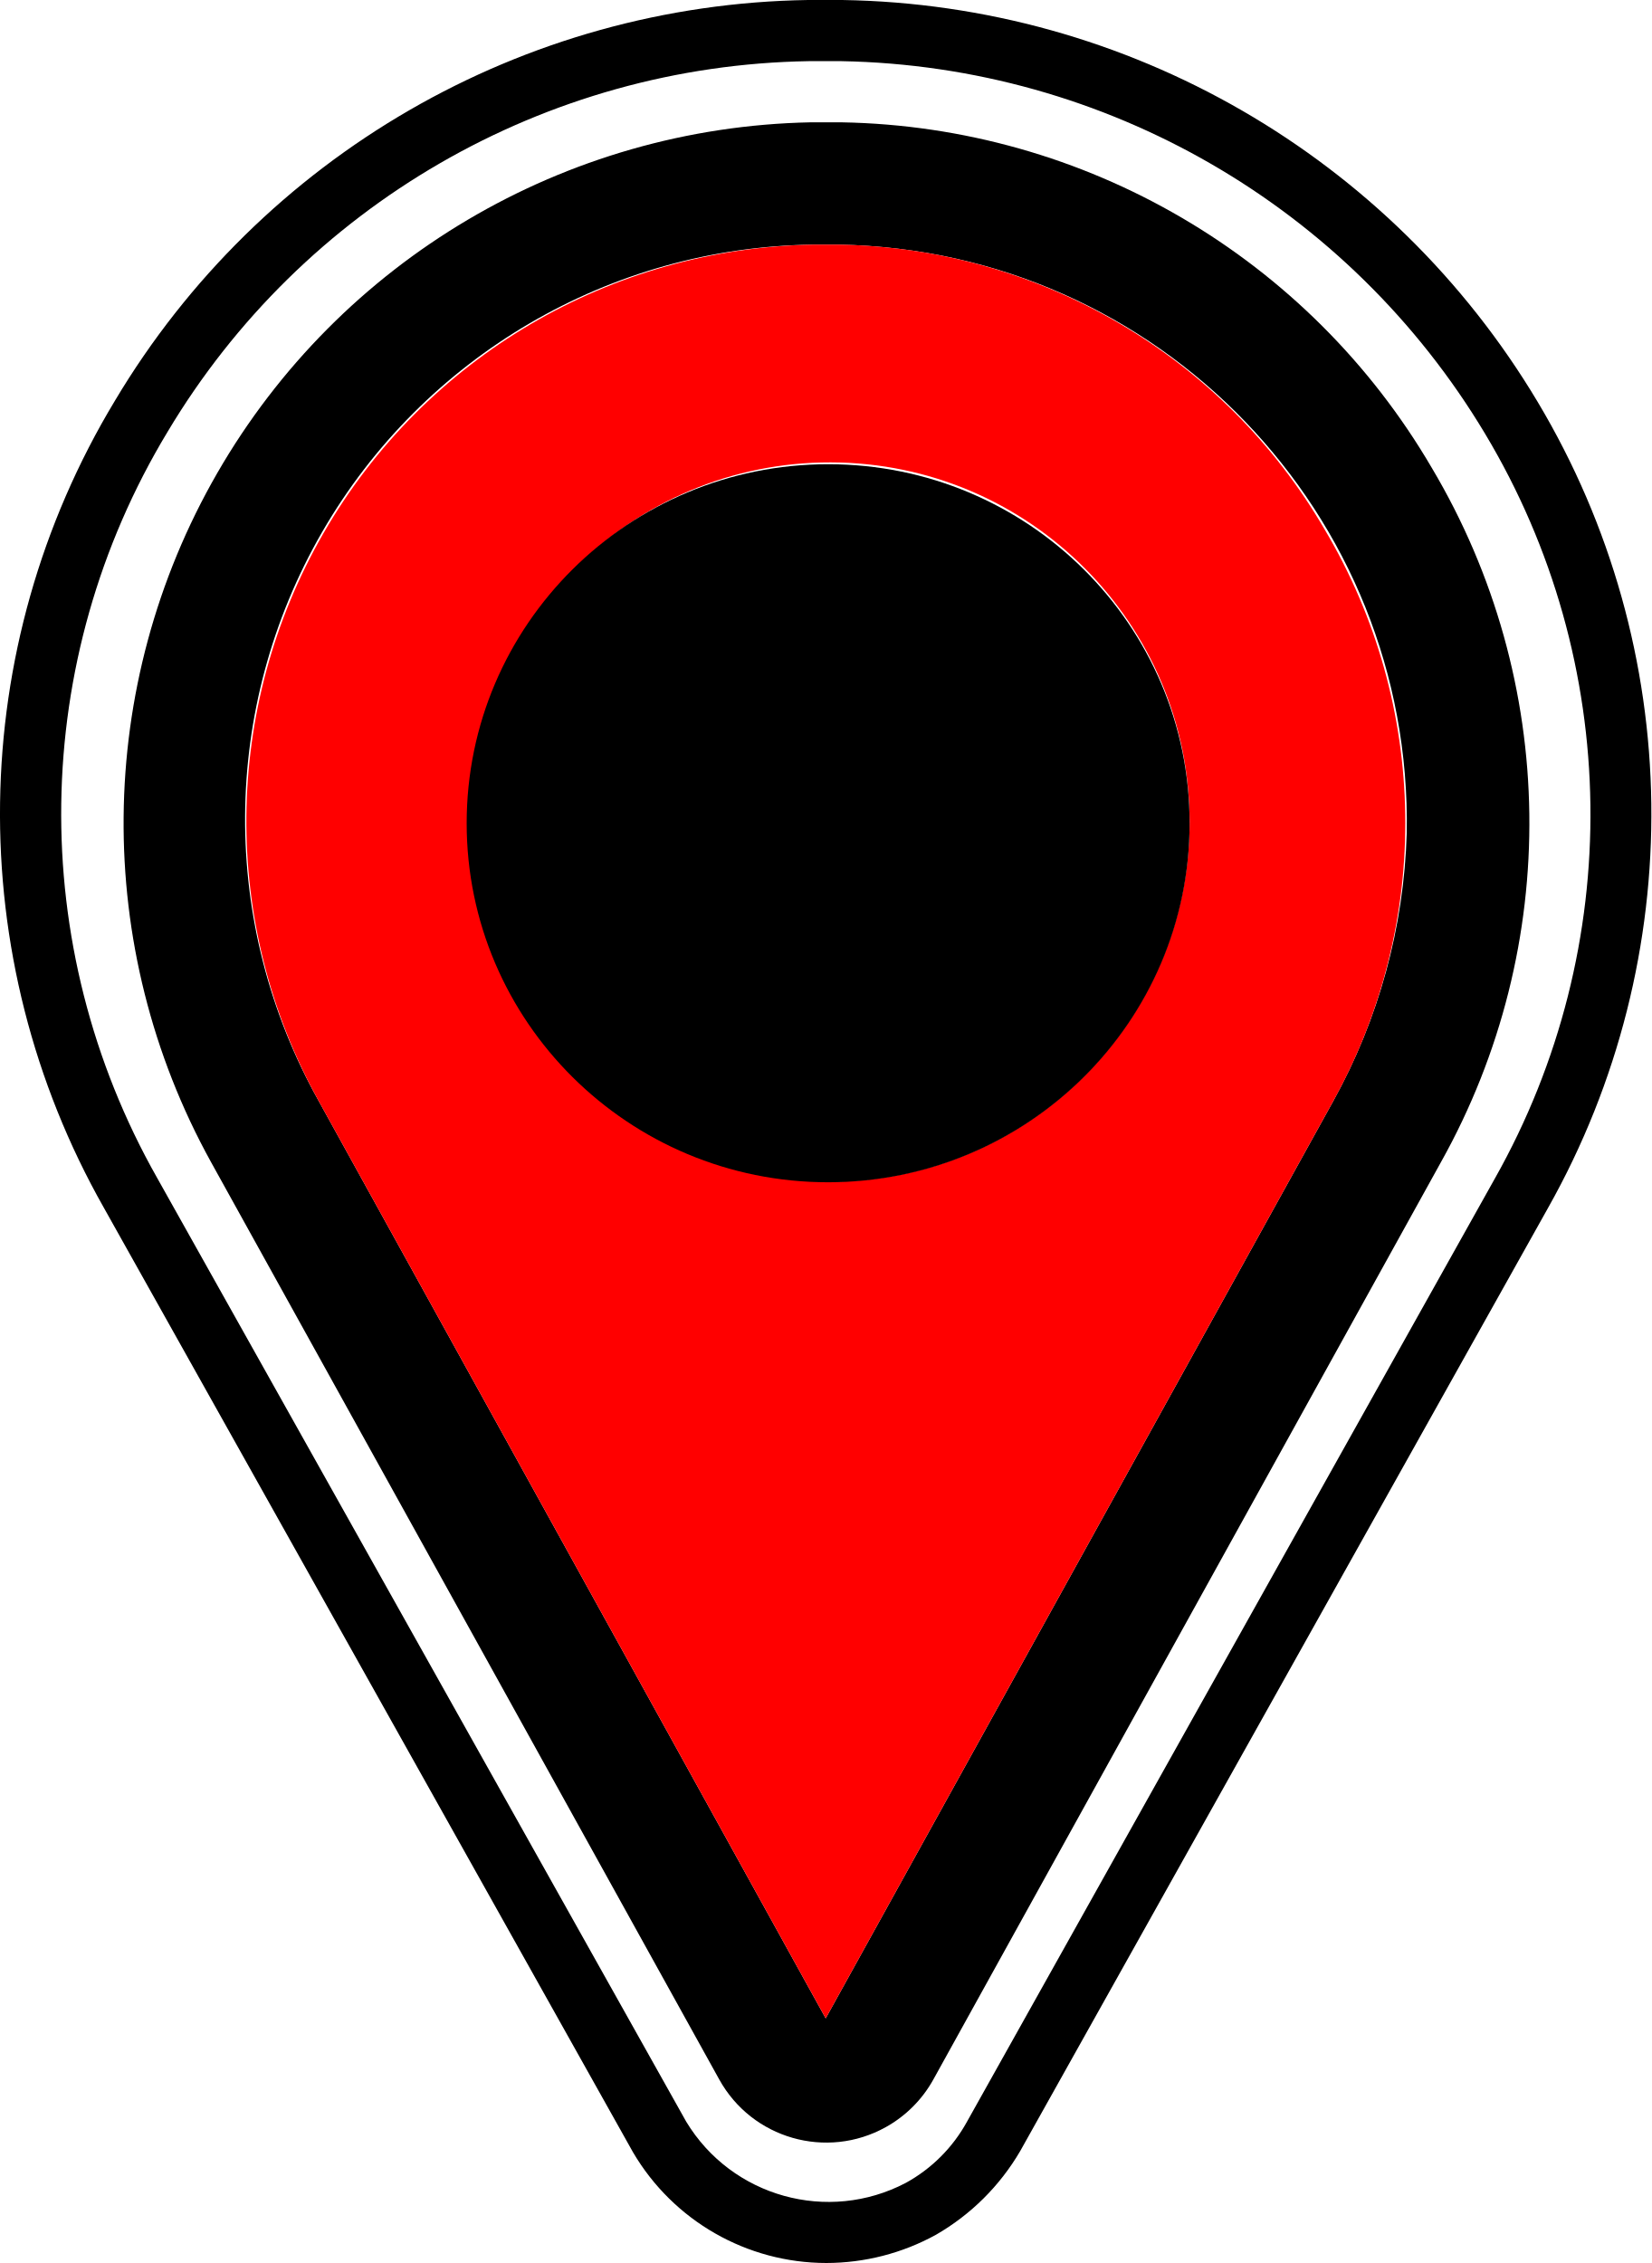
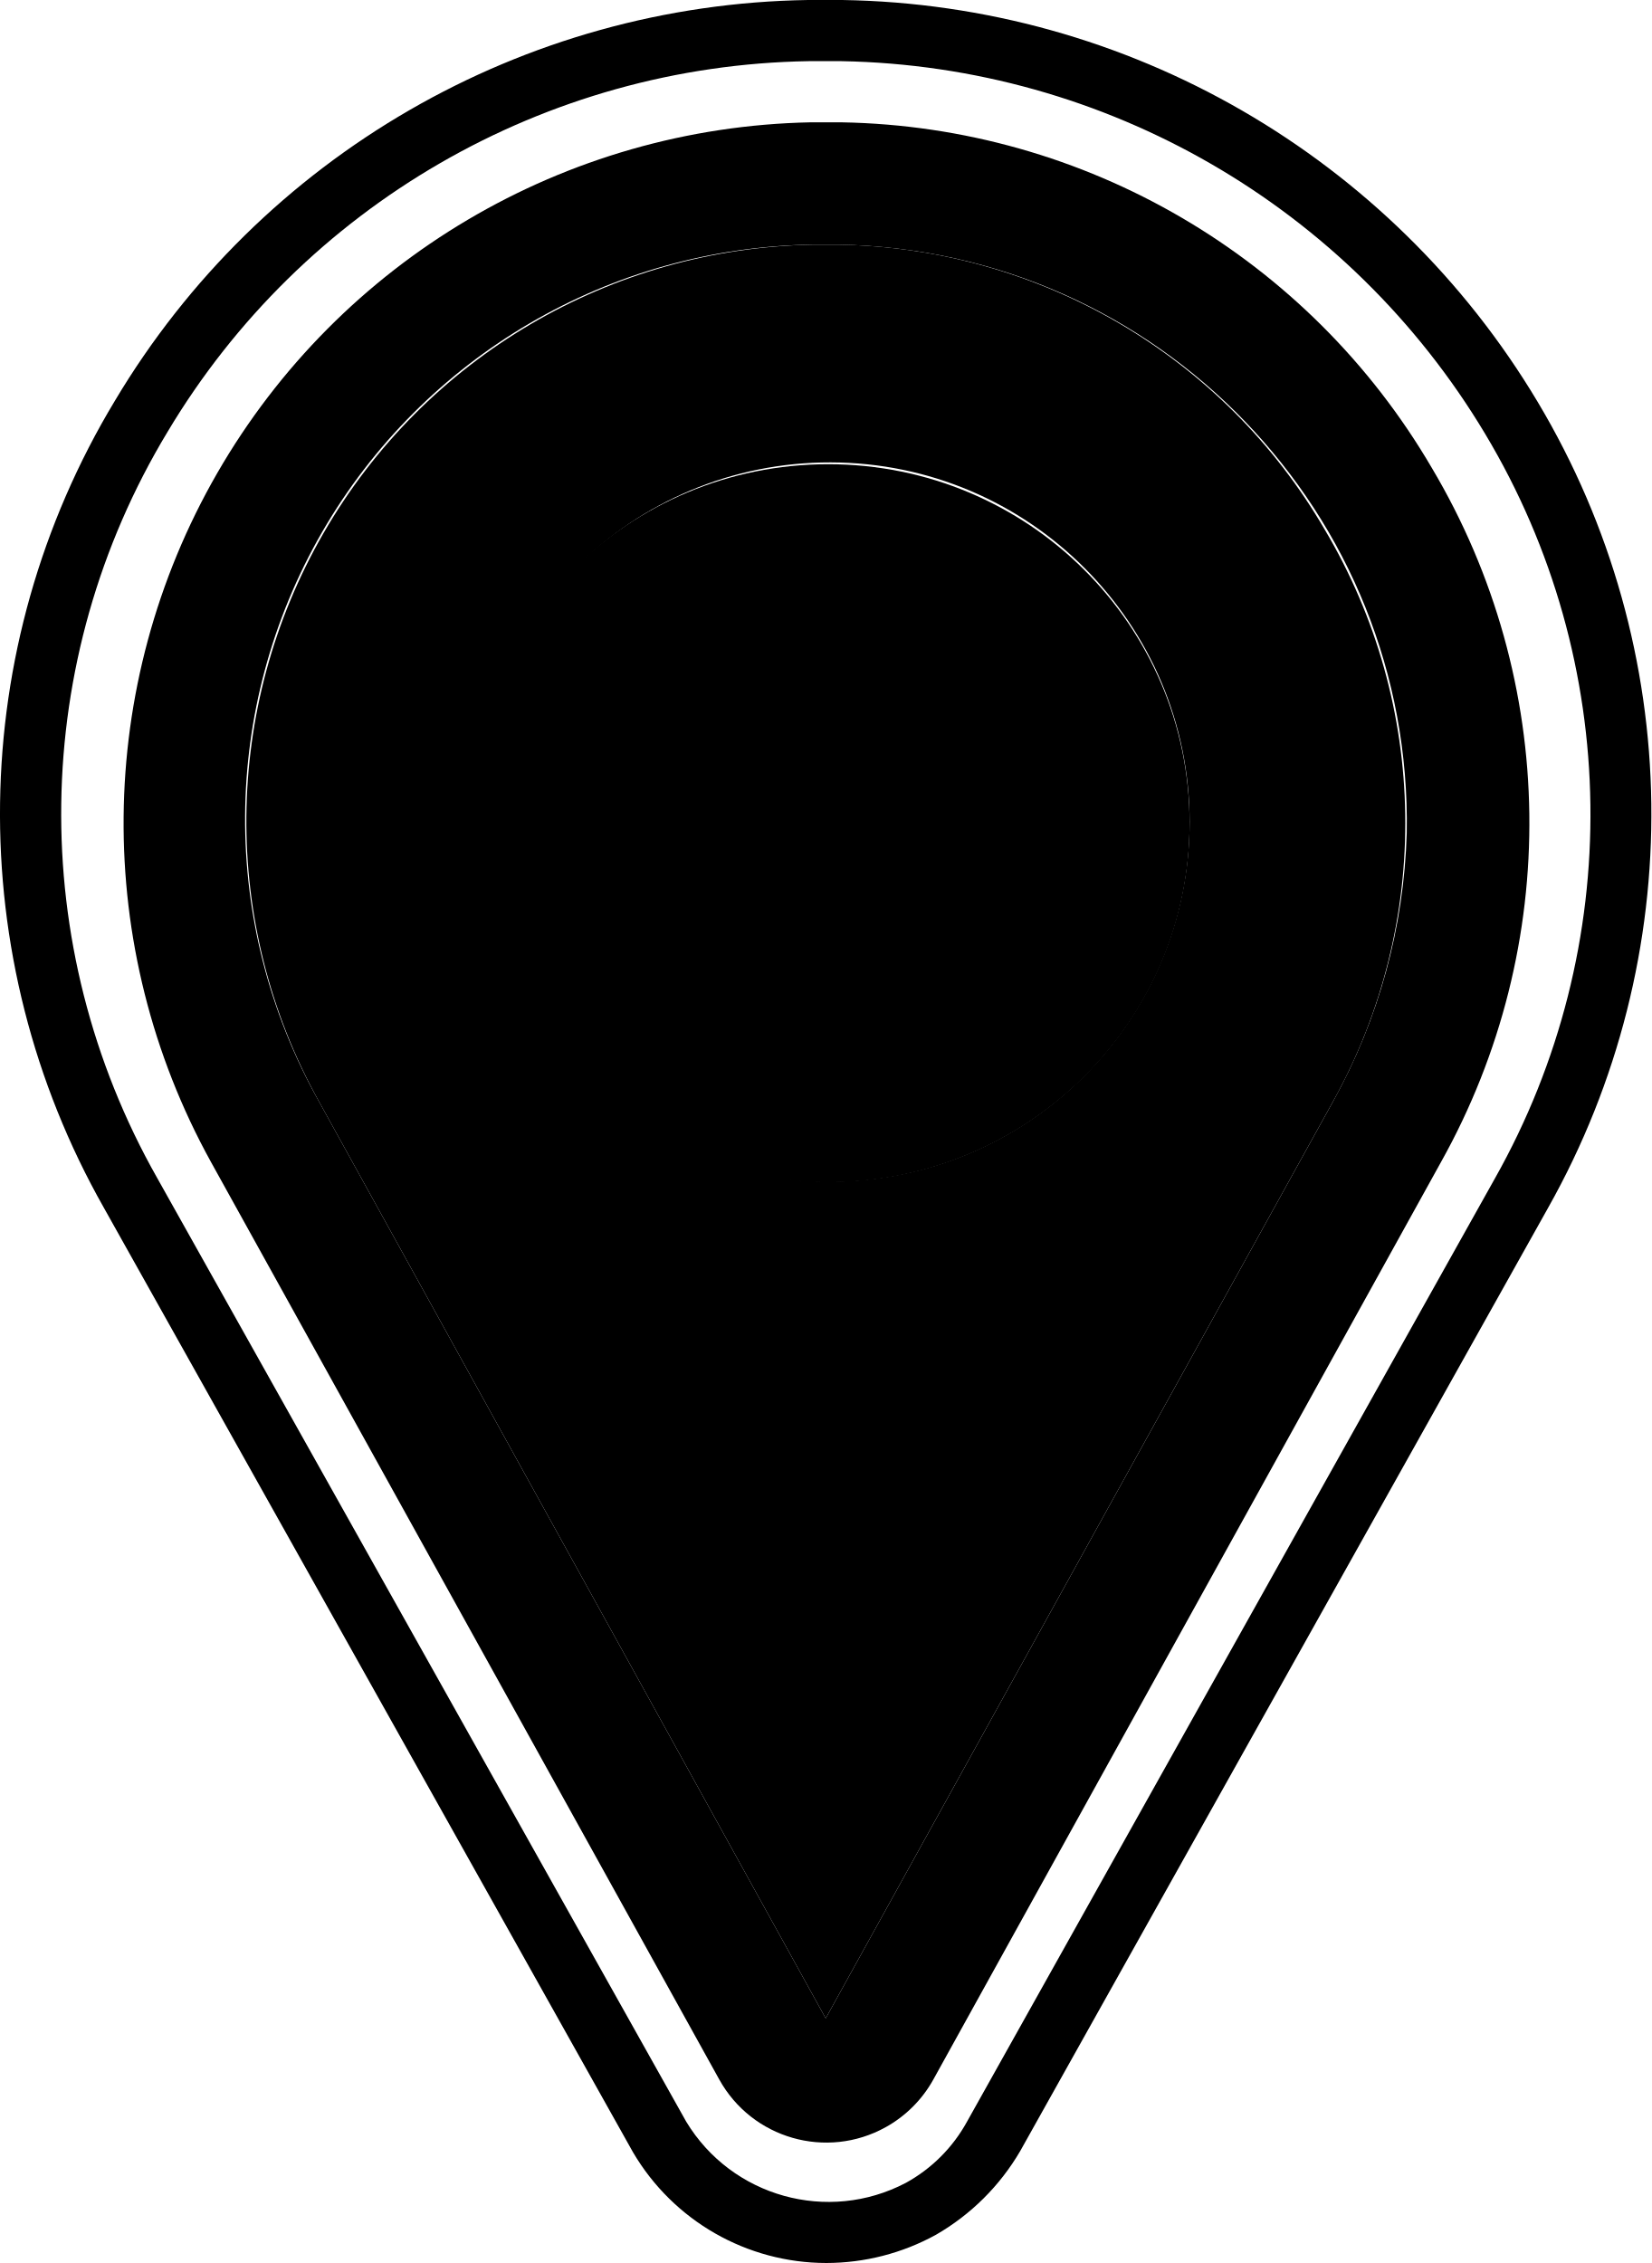
<svg xmlns="http://www.w3.org/2000/svg" viewBox="0 0 27 37">
  <path d="M23.41,7.65h0A11.41,11.41,0,0,0,13.76,2h-.51a11.46,11.46,0,0,0-9.8,17l8.31,15a2,2,0,0,0,2.72.78h0a2,2,0,0,0,.78-.78l8.3-15A11.36,11.36,0,0,0,23.41,7.65ZM13.5,4h.22A9.45,9.45,0,0,1,23,13.62v0A9.62,9.62,0,0,1,21.8,18L13.5,33,5.21,18A9.4,9.4,0,0,1,13.29,4Z" />
-   <path d="M21.66,8.66A9.37,9.37,0,0,0,13.72,4h-.43A9.43,9.43,0,0,0,5.21,18L13.5,33l8.3-15A9.38,9.38,0,0,0,21.66,8.66ZM13.54,19.32a5.88,5.88,0,1,1,5.91-5.88h0a5.89,5.89,0,0,1-5.9,5.88h0Z" style="fill:red" />
+   <path d="M21.66,8.66A9.37,9.37,0,0,0,13.72,4h-.43A9.43,9.43,0,0,0,5.21,18L13.5,33l8.3-15A9.38,9.38,0,0,0,21.66,8.66ZM13.54,19.32a5.88,5.88,0,1,1,5.91-5.88h0a5.89,5.89,0,0,1-5.9,5.88h0Z" class="fl-mapviz-fill-red" />
  <ellipse cx="13.54" cy="13.46" rx="5.91" ry="5.87" />
  <path d="M13.51,37a3.67,3.67,0,0,1-3.16-1.81L1.7,19.75a13.07,13.07,0,0,1,.18-13.2A13.43,13.43,0,0,1,13.21,0h.56A13.49,13.49,0,0,1,25.14,6.57a13.13,13.13,0,0,1,.17,13.18L16.68,35.17a3.78,3.78,0,0,1-1.38,1.37A3.73,3.73,0,0,1,13.51,37Zm.25-36h-.54A12.44,12.44,0,0,0,2.74,7.06a12.08,12.08,0,0,0-.17,12.2l8.65,15.43a2.72,2.72,0,0,0,3.59,1,2.53,2.53,0,0,0,1-1l8.63-15.42a12.11,12.11,0,0,0-.16-12.18A12.53,12.53,0,0,0,13.76,1Z" />
</svg>
